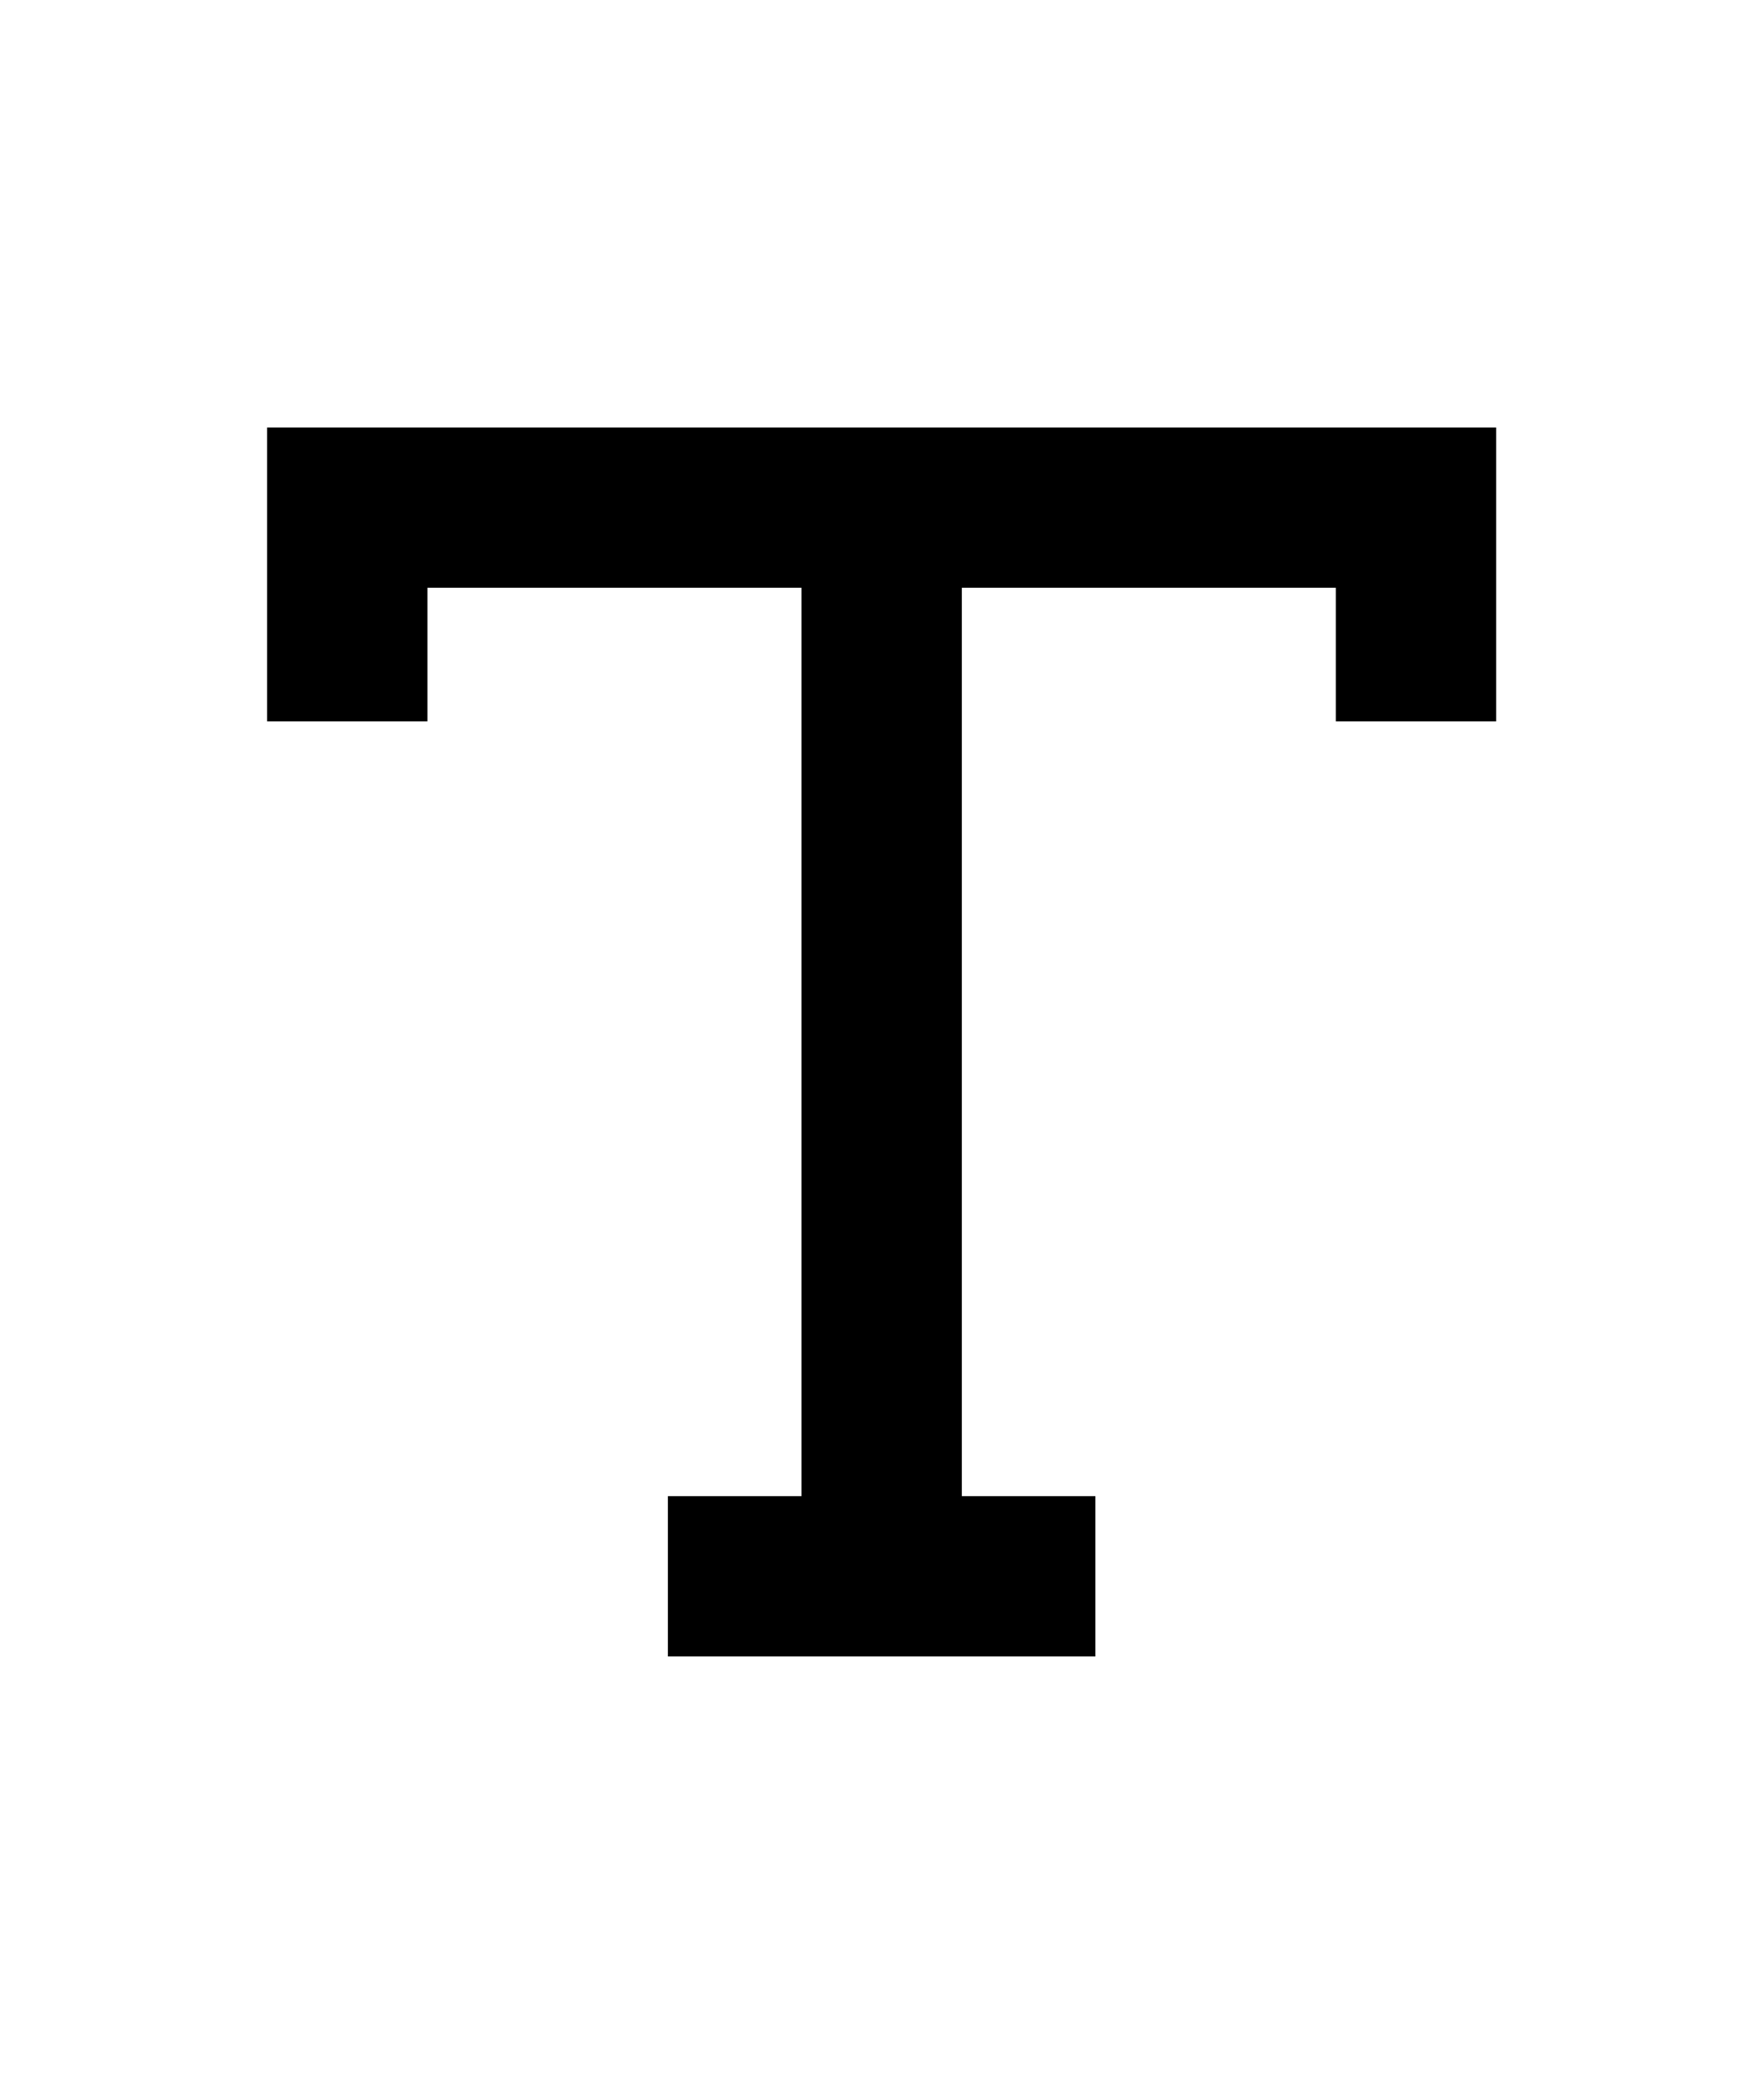
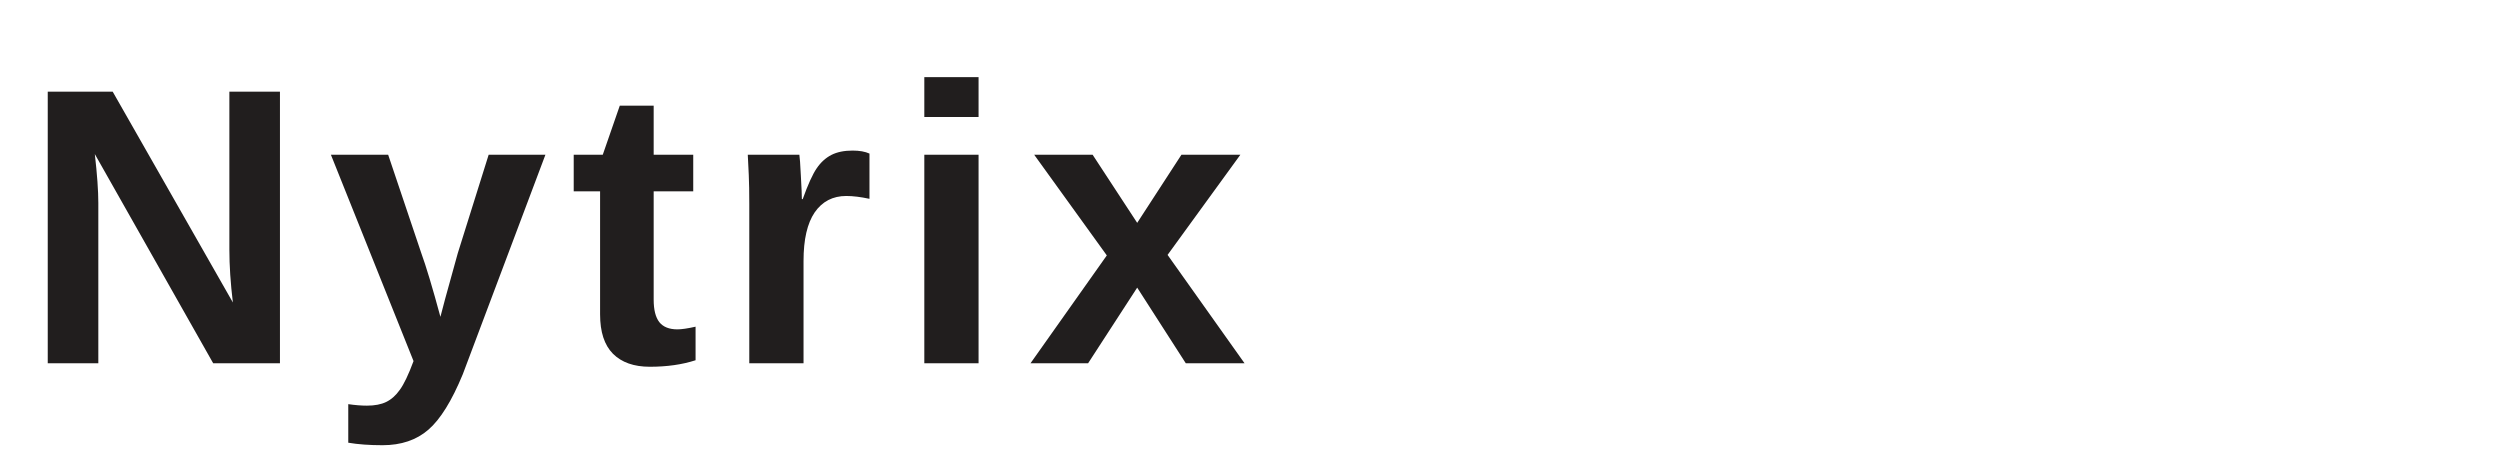
- <svg xmlns="http://www.w3.org/2000/svg" width="22" height="26" viewBox="0 0 22 26" fill="none">
-   <path d="M4.332 8V6.333H10.999M17.665 8V6.333H10.999M10.999 6.333V19.666M10.999 19.666H9.332M10.999 19.666H12.665" stroke="black" stroke-width="2" stroke-linecap="square" />
+ <svg xmlns="http://www.w3.org/2000/svg" width="234" height="42" viewBox="0 0 234 42">
+   <text x="2" y="34" font-family="Arial, sans-serif" font-size="36.96" font-weight="700" letter-spacing="2" fill="#211E1E">Nytrix</text>
</svg>
